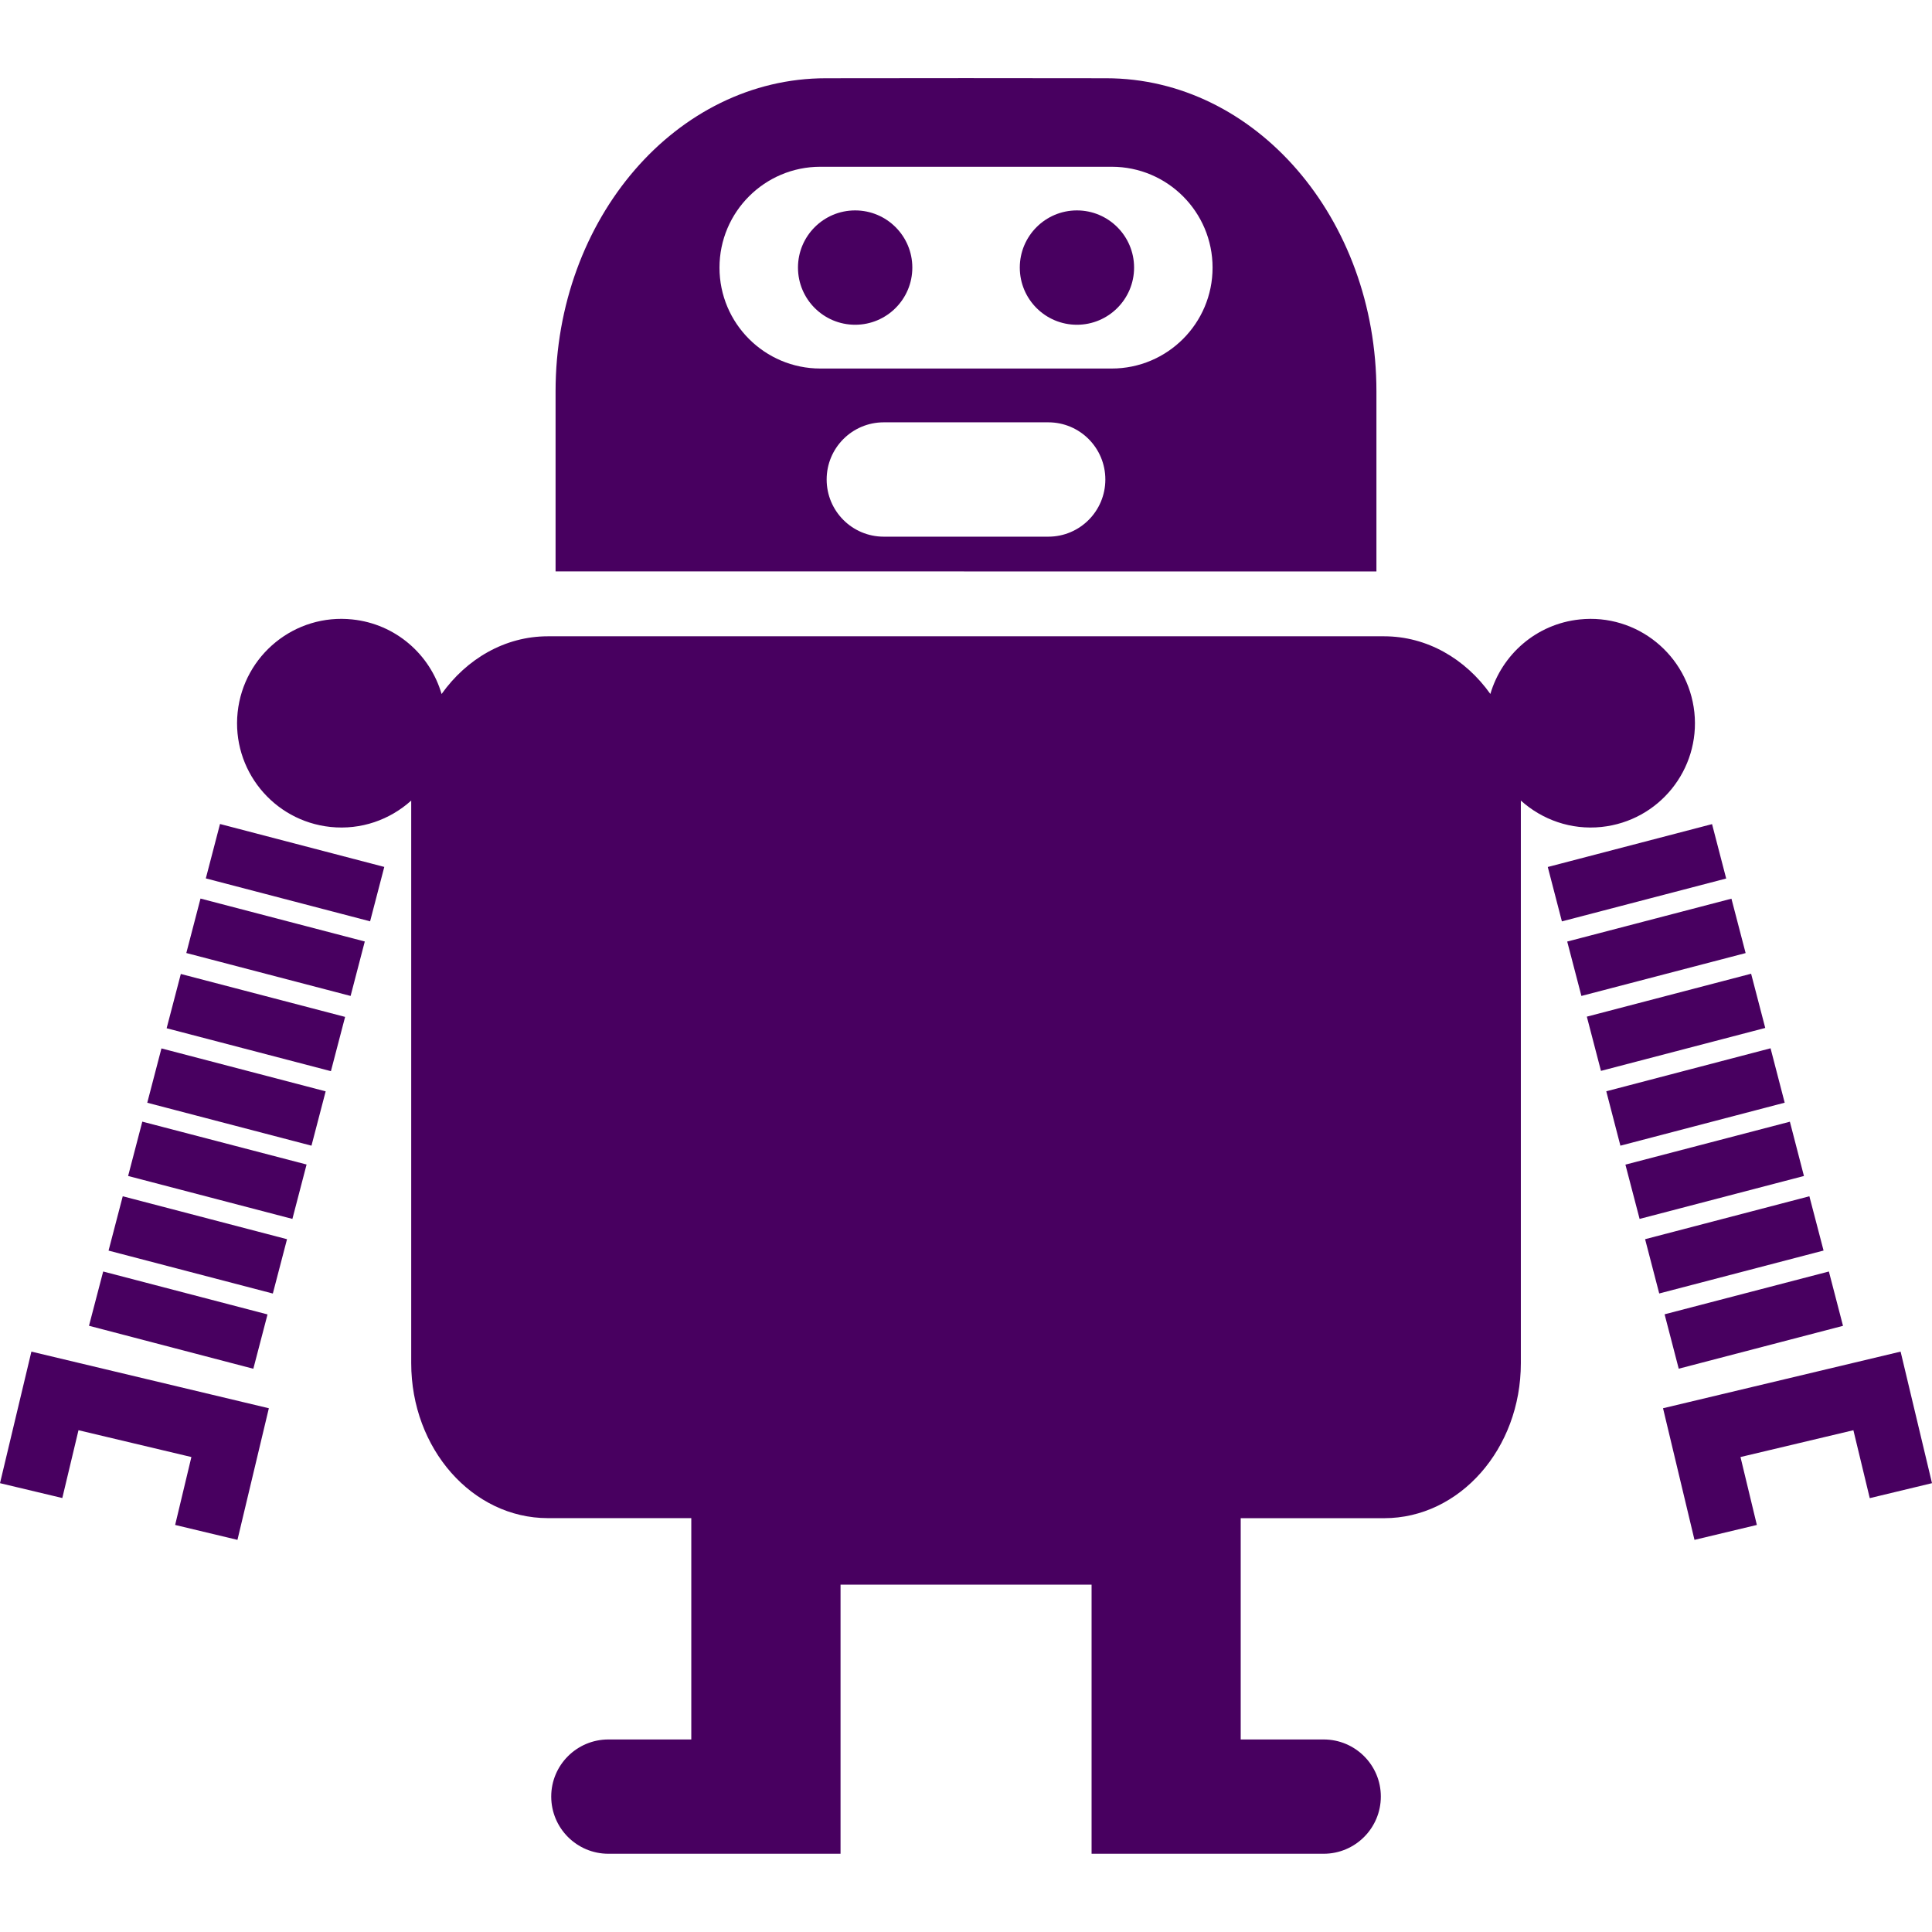
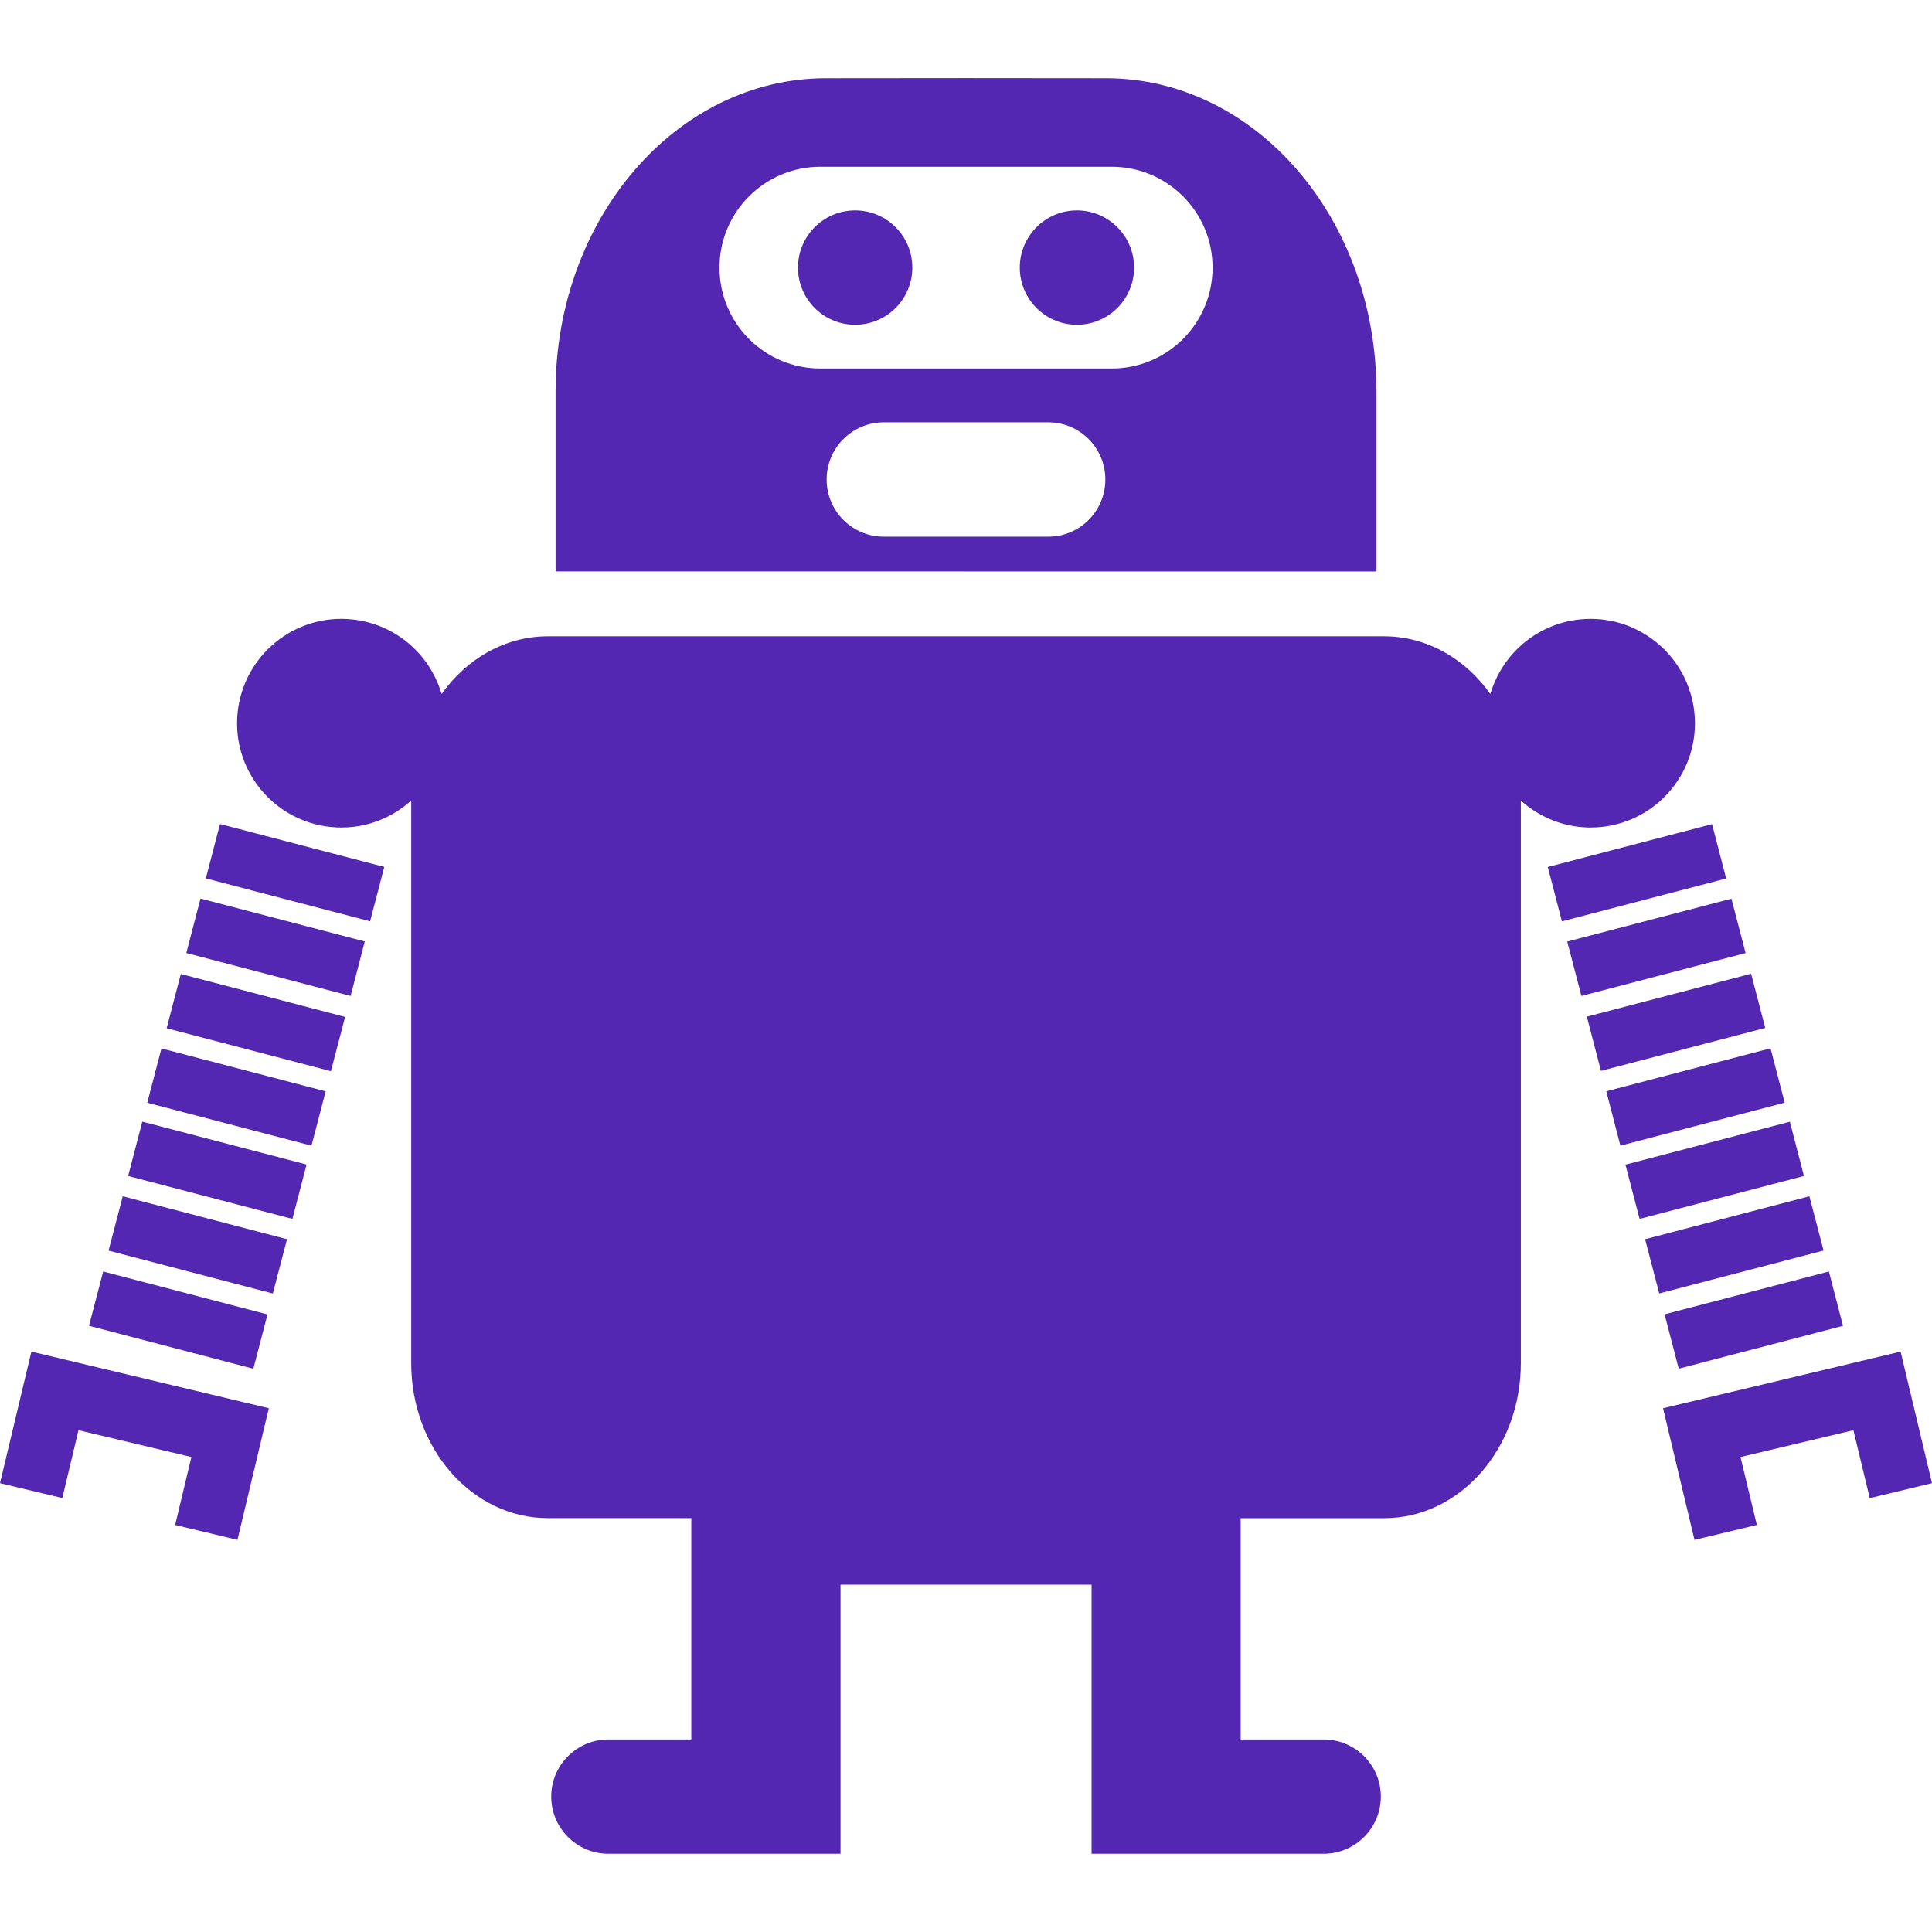
- <svg xmlns="http://www.w3.org/2000/svg" version="1.1" id="Capa_1" x="0px" y="0px" width="32px" height="32px" viewBox="0 0 32 32" style="enable-background:new 0 0 32 32;" xml:space="preserve" fill="#480060">
+ <svg xmlns="http://www.w3.org/2000/svg" version="1.1" id="Capa_1" x="0px" y="0px" width="32px" height="32px" viewBox="0 0 32 32" style="enable-background:new 0 0 32 32;" xml:space="preserve" fill="#5327b2">
  <g>
    <path d="M2.357,18.578l2.721,0.71l-0.235,0.901l-2.721-0.711L2.357,18.578z M1.798,20.714l2.721,0.711l0.235-0.9l-2.721-0.711   L1.798,20.714z M4.431,21.771L1.709,21.06l-0.235,0.899l2.722,0.712L4.431,21.771z M3.409,14.549L6.13,15.26l0.235-0.901   l-2.721-0.711L3.409,14.549z M3.086,15.785l2.721,0.711l0.235-0.902l-2.721-0.711L3.086,15.785z M2.76,17.031l2.721,0.711   l0.235-0.899l-2.721-0.711L2.76,17.031z M2.439,18.265l2.72,0.711l0.235-0.9l-2.72-0.711L2.439,18.265z M0,24.566l1.032,0.246   L1.3,23.689l1.87,0.444l-0.269,1.125l1.032,0.247l0.52-2.18L0.52,22.387L0,24.566z M29.646,18.579l-2.724,0.711l0.235,0.899   l2.722-0.711L29.646,18.579z M29.969,19.814l-2.721,0.711l0.234,0.899l2.722-0.711L29.969,19.814z M27.805,22.67l2.721-0.71   l-0.234-0.9l-2.721,0.709L27.805,22.67z M28.357,13.65l-2.721,0.71l0.234,0.901l2.721-0.71L28.357,13.65z M28.678,14.885   l-2.72,0.71l0.235,0.901l2.72-0.71L28.678,14.885z M29.004,16.128l-2.721,0.711l0.234,0.898l2.721-0.711L29.004,16.128z    M29.326,17.363l-2.721,0.712l0.234,0.901l2.721-0.712L29.326,17.363z M28.064,11.798c-0.102-0.949-0.951-1.638-1.9-1.538   c-0.719,0.075-1.287,0.582-1.479,1.234c-0.414-0.582-1.049-0.955-1.761-0.955H17.66h-1.622h-0.077H14.34H9.074   c-0.711,0-1.346,0.374-1.76,0.956c-0.19-0.653-0.759-1.16-1.478-1.235c-0.949-0.101-1.799,0.588-1.9,1.538   c-0.1,0.949,0.588,1.799,1.538,1.899c0.508,0.053,0.985-0.12,1.337-0.437v9.318c0,1.418,1.013,2.567,2.263,2.567h2.376v1.104v2.562   h-1.373c-0.523,0-0.947,0.424-0.947,0.945c0,0.523,0.423,0.948,0.947,0.948h1.373h1.374h1.098v-4.457h2.041h0.077h2.04v4.457h1.098   h1.373h1.373c0.523,0,0.947-0.425,0.947-0.948c0-0.521-0.424-0.945-0.947-0.945H20.55V26.25v-1.104h2.376   c1.25,0,2.264-1.149,2.264-2.567V13.26c0.353,0.317,0.83,0.49,1.336,0.437C27.477,13.597,28.164,12.747,28.064,11.798z    M31.48,22.387l-3.935,0.938l0.521,2.18l1.033-0.247l-0.271-1.125l1.87-0.444l0.271,1.125L32,24.566L31.48,22.387z M15.962,9.464   h-6.76V6.482c0-2.864,2.004-5.186,4.478-5.186l2.283-0.002h0.005h0.065h0.006l2.281,0.002c2.474,0,4.478,2.322,4.478,5.186v2.983   h-6.76h-0.006h-0.065V9.464H15.962z M13.588,6.104h2.374h0.077h2.374c0.922,0,1.671-0.748,1.671-1.671   c0-0.923-0.748-1.671-1.671-1.671h-2.374h-0.077h-2.374c-0.922,0-1.671,0.748-1.671,1.671C11.917,5.356,12.665,6.104,13.588,6.104z    M14.638,8.889h1.324h0.077h1.324c0.523,0,0.945-0.424,0.945-0.947s-0.422-0.947-0.945-0.947h-1.324h-0.077h-1.324   c-0.523,0-0.946,0.424-0.946,0.947S14.115,8.889,14.638,8.889z M14.164,3.485c-0.523,0-0.947,0.424-0.947,0.947   s0.424,0.947,0.947,0.947s0.947-0.424,0.947-0.947S14.687,3.485,14.164,3.485z M17.837,5.379c0.522,0,0.947-0.424,0.947-0.947   s-0.425-0.947-0.947-0.947s-0.946,0.424-0.946,0.947S17.314,5.379,17.837,5.379z" />
  </g>
  <g>
</g>
  <g>
</g>
  <g>
</g>
  <g>
</g>
  <g>
</g>
  <g>
</g>
  <g>
</g>
  <g>
</g>
  <g>
</g>
  <g>
</g>
  <g>
</g>
  <g>
</g>
  <g>
</g>
  <g>
</g>
  <g>
</g>
</svg>
